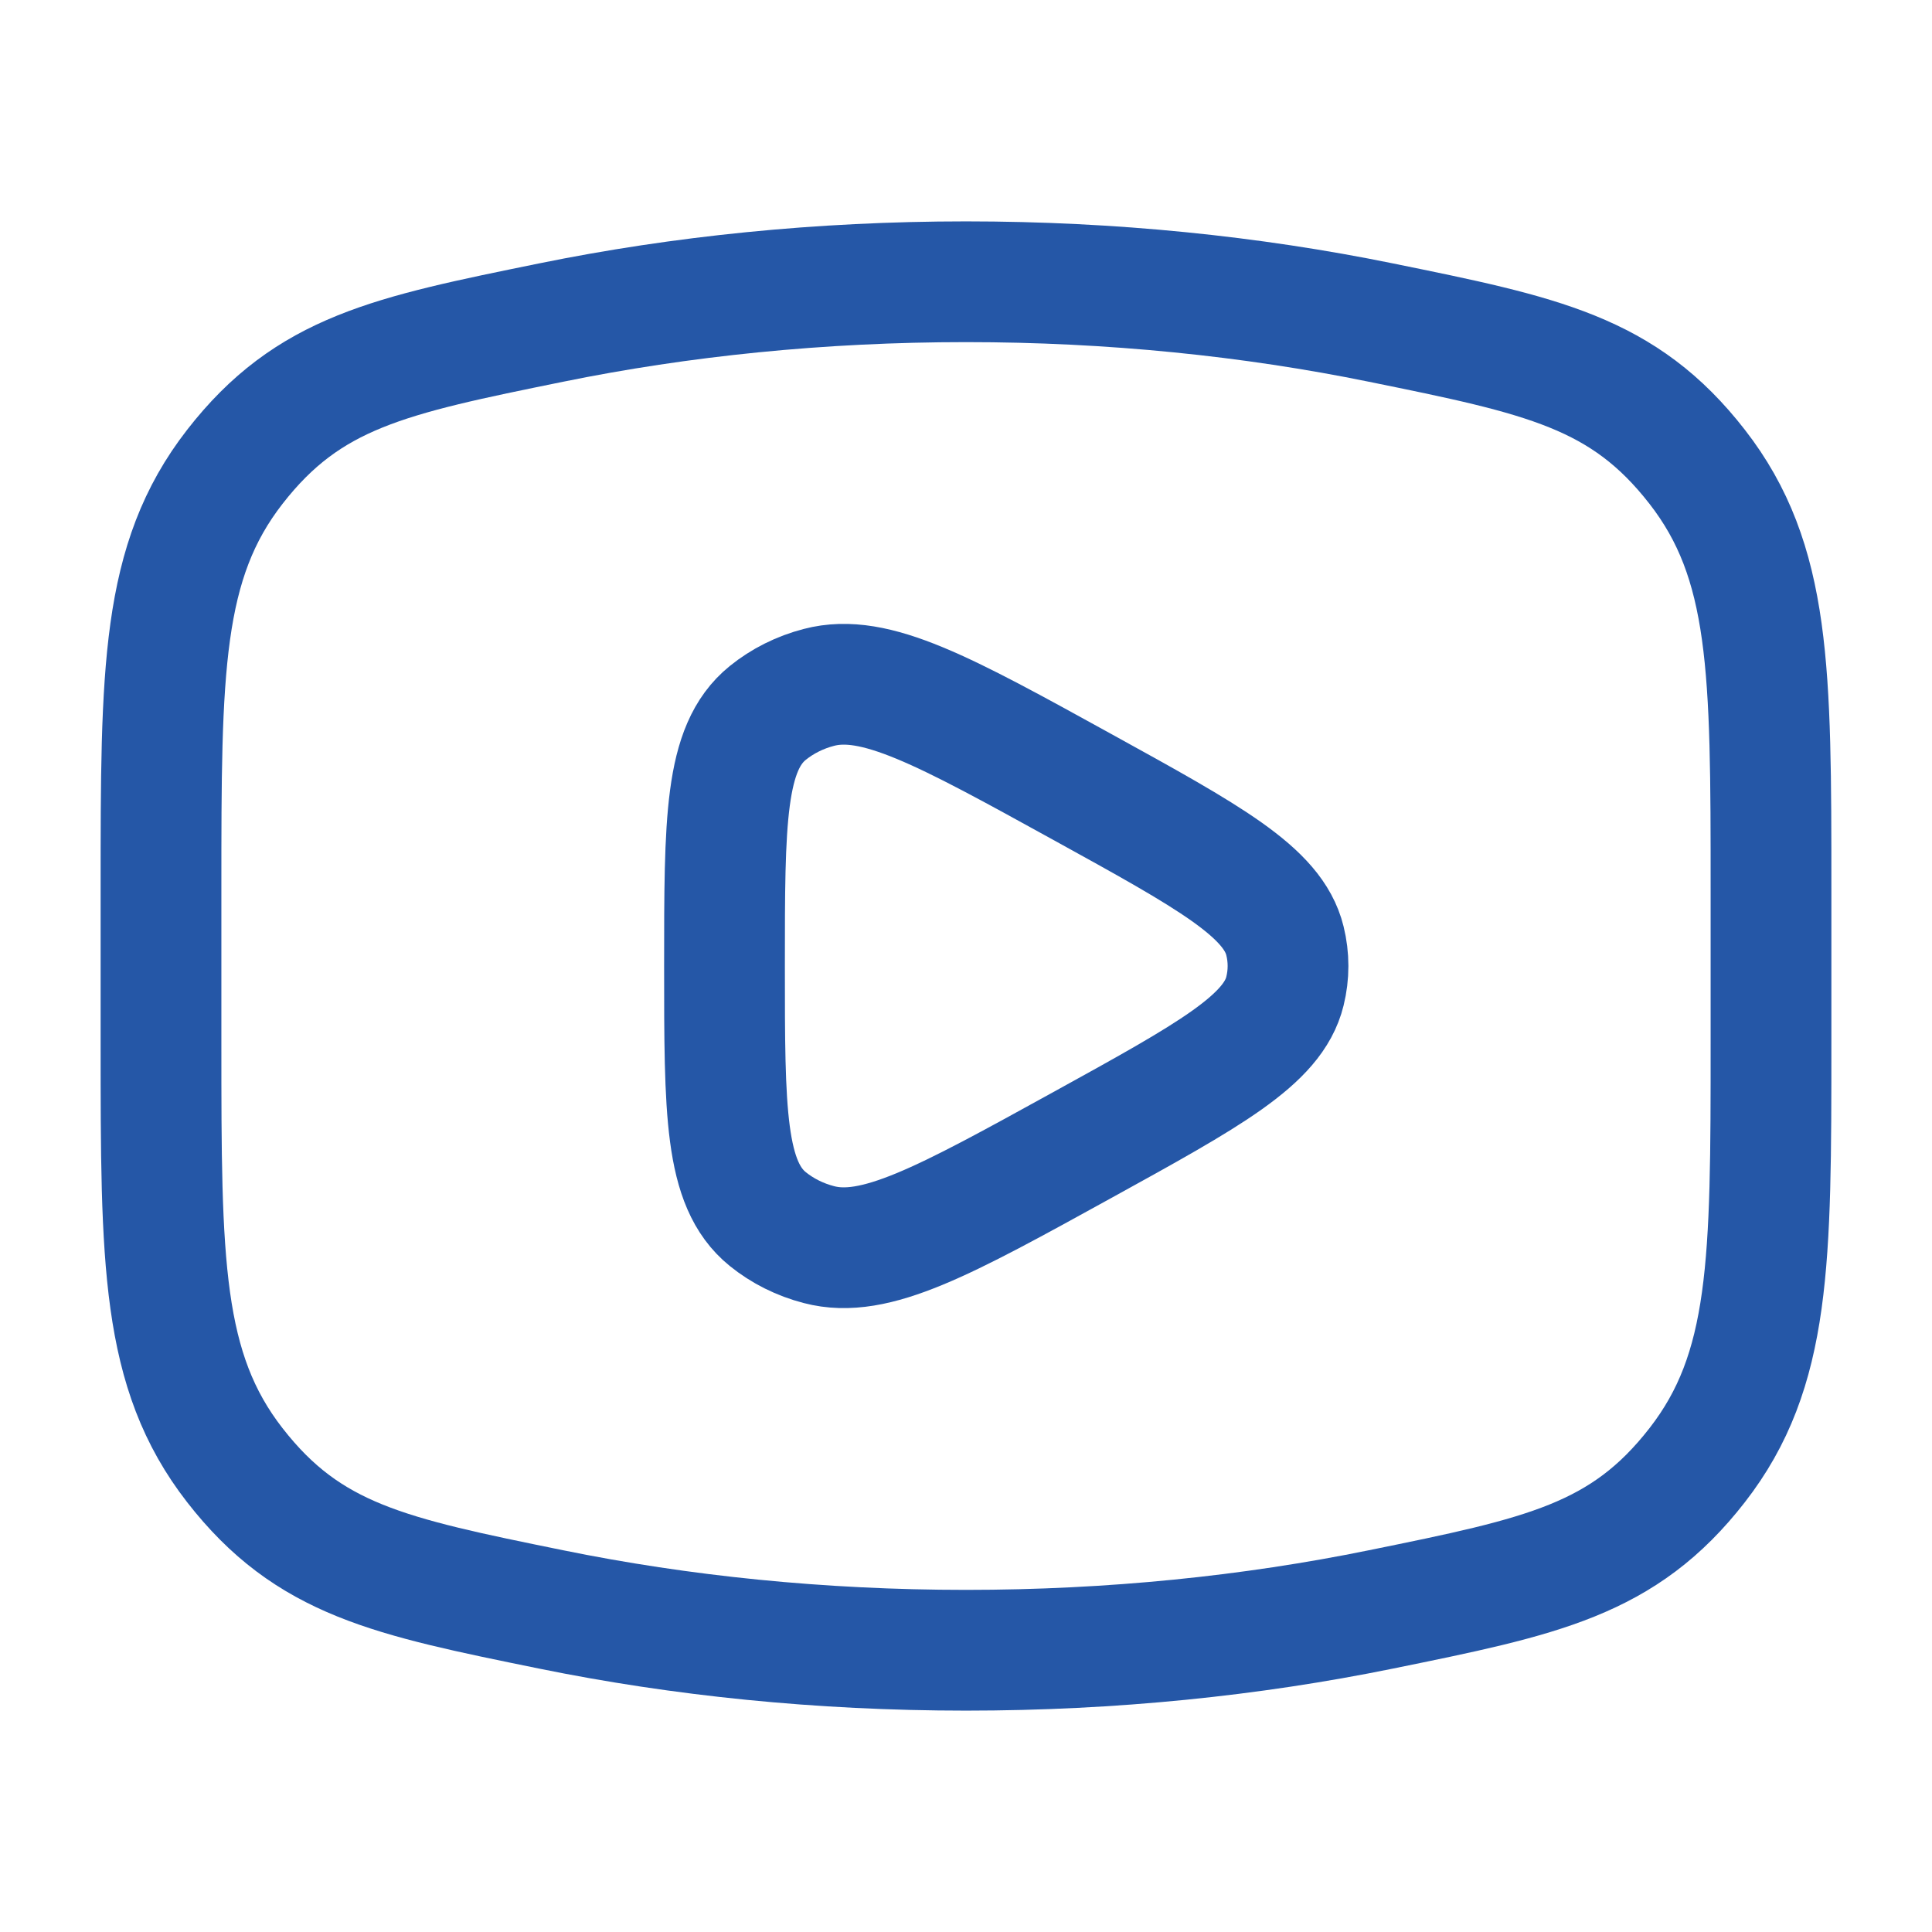
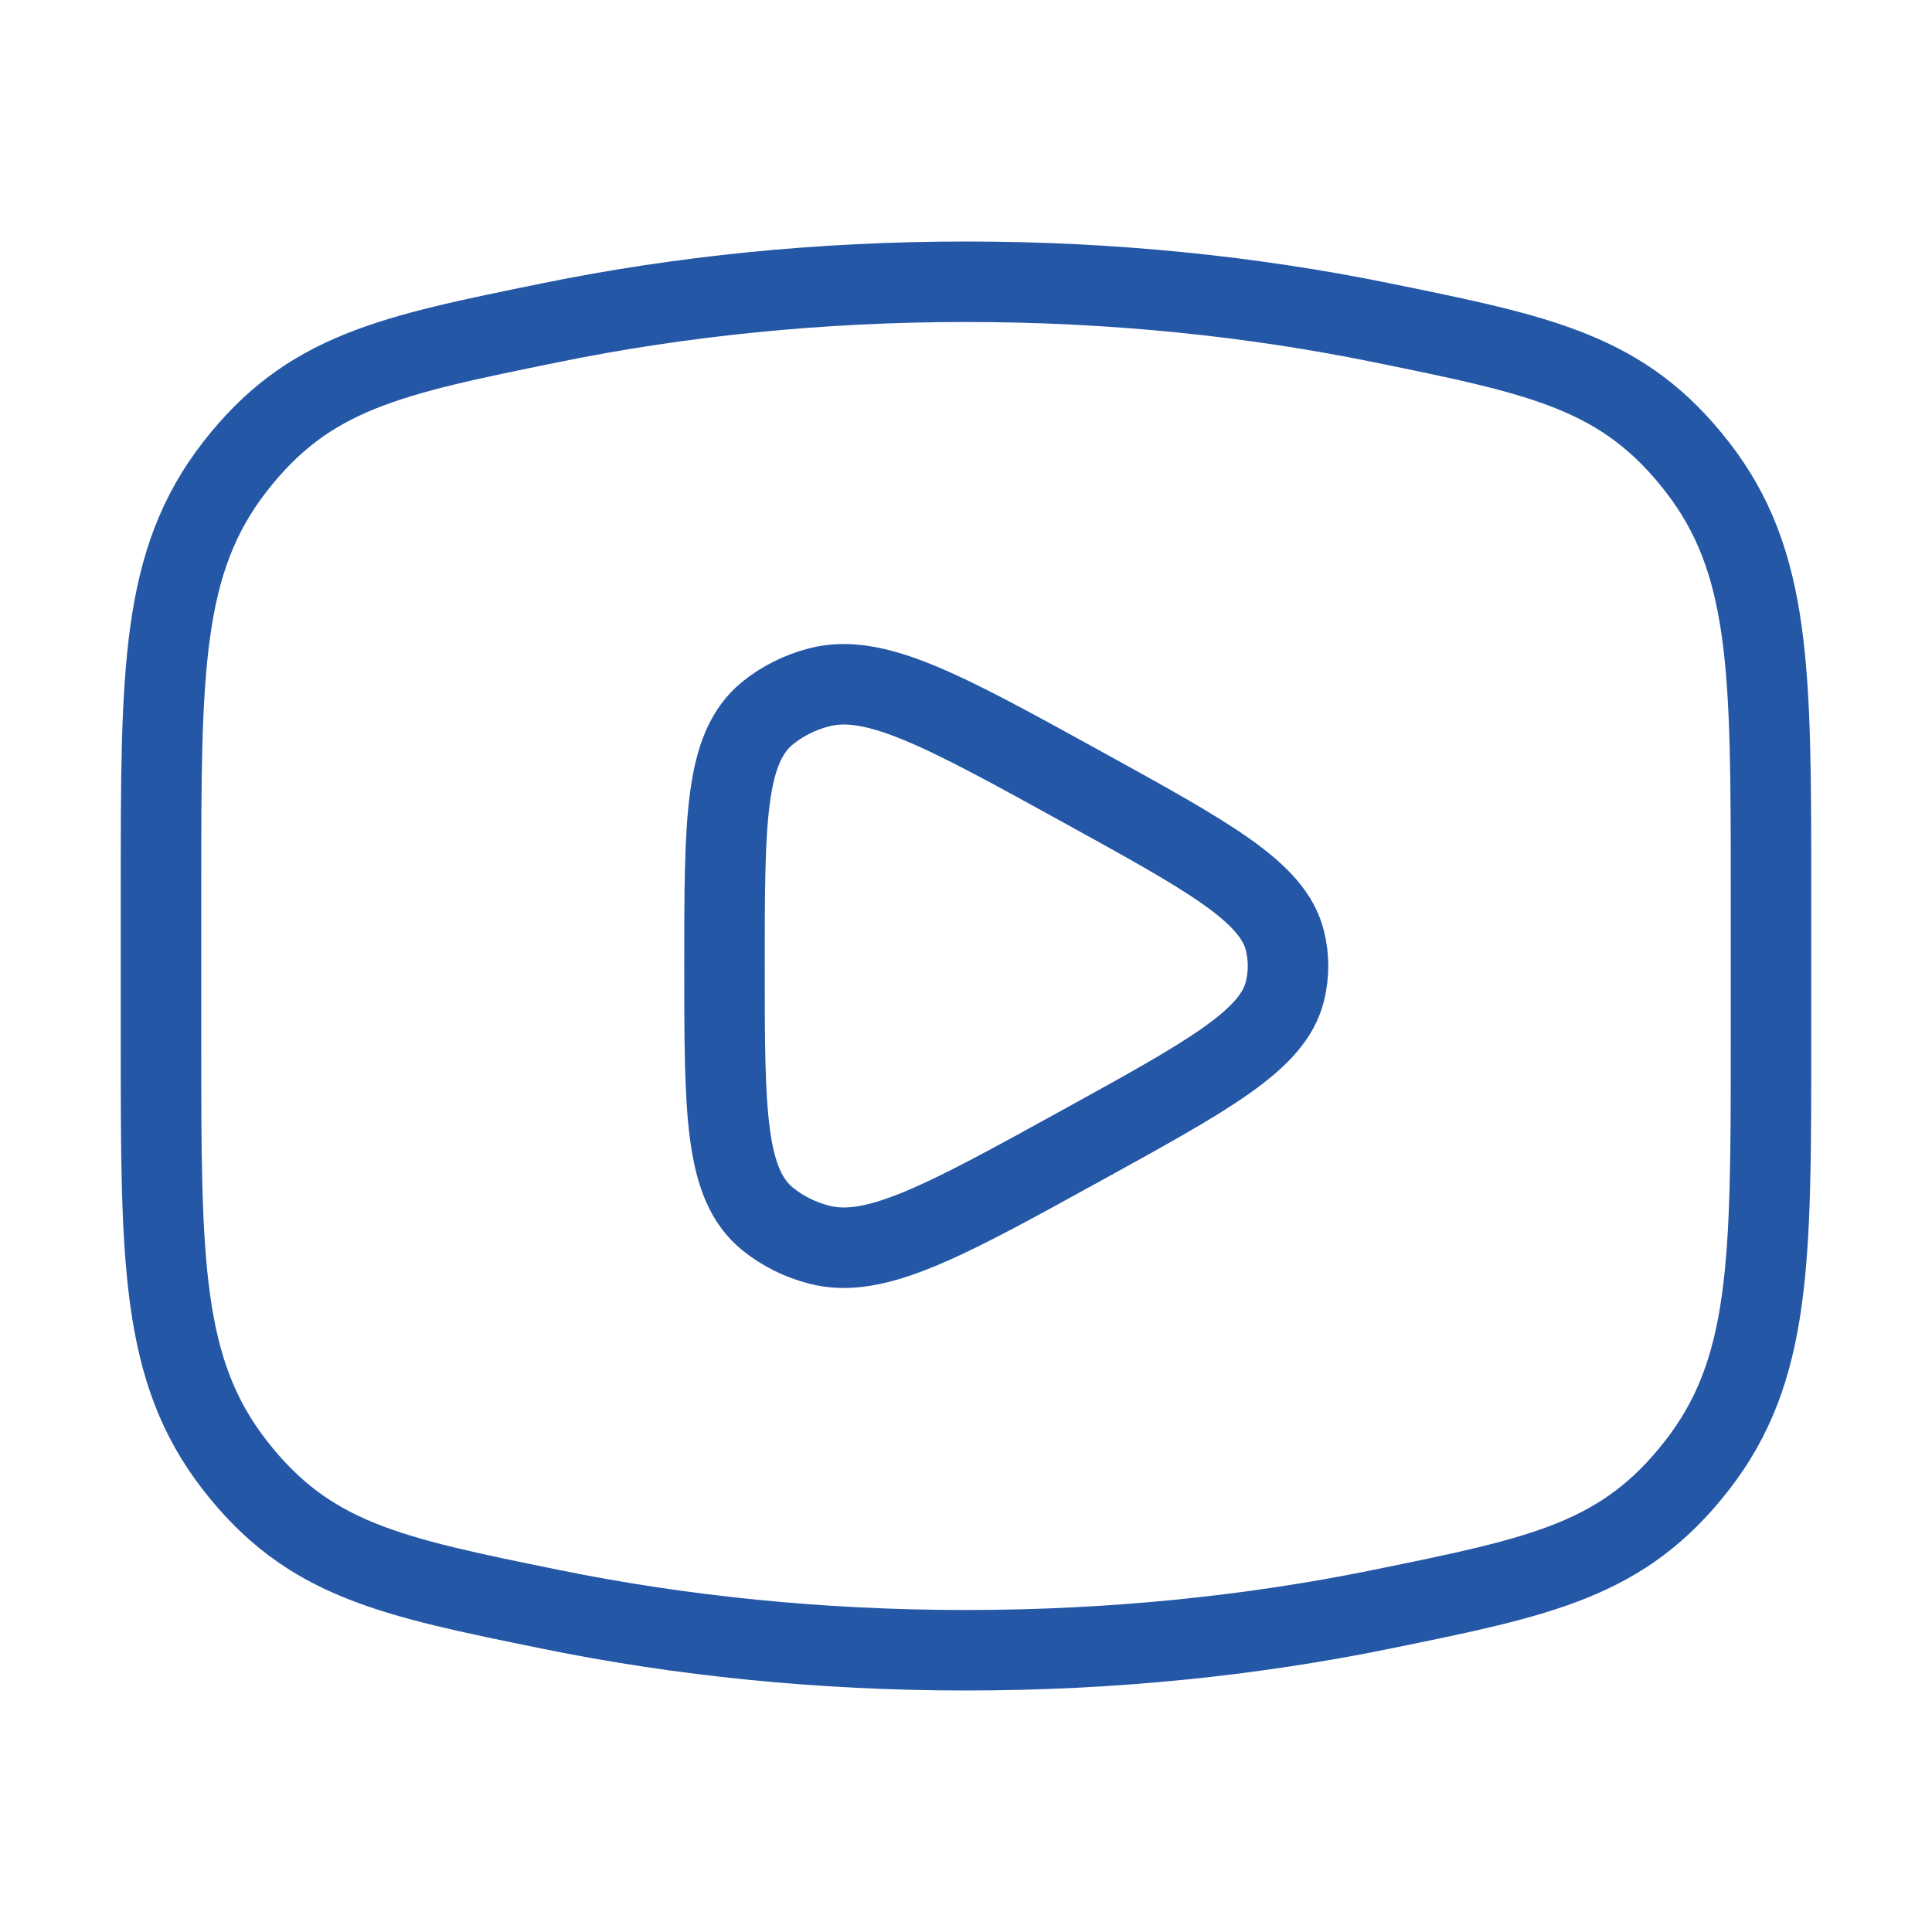
<svg xmlns="http://www.w3.org/2000/svg" width="24" height="24" viewBox="0 0 24 24" fill="none">
-   <path d="M12 20.5C13.81 20.5 15.545 20.321 17.153 19.993C19.162 19.584 20.167 19.379 21.083 18.201C22 17.022 22 15.669 22 12.963V11.037C22 8.331 22 6.978 21.083 5.799C20.167 4.621 19.162 4.416 17.153 4.007C15.545 3.679 13.81 3.5 12 3.5C10.19 3.5 8.455 3.679 6.847 4.007C4.838 4.416 3.833 4.621 2.917 5.799C2 6.978 2 8.331 2 11.037V12.963C2 15.669 2 17.022 2.917 18.201C3.833 19.379 4.838 19.584 6.847 19.993C8.455 20.321 10.19 20.5 12 20.5Z" stroke="#2557A7" stroke-width="1.5" />
-   <path d="M15.962 12.313C15.814 12.919 15.024 13.354 13.445 14.224C11.727 15.171 10.868 15.644 10.173 15.461C9.937 15.4 9.72 15.291 9.538 15.144C9 14.709 9 13.806 9 12C9 10.194 9 9.291 9.538 8.856C9.72 8.709 9.937 8.6 10.173 8.539C10.868 8.356 11.727 8.829 13.445 9.776C15.024 10.646 15.814 11.081 15.962 11.687C16.013 11.893 16.013 12.107 15.962 12.313Z" stroke="#2557A7" stroke-width="1.5" stroke-linejoin="round" />
+   <path d="M12 20.5C13.81 20.5 15.545 20.321 17.153 19.993C19.162 19.584 20.167 19.379 21.083 18.201C22 17.022 22 15.669 22 12.963V11.037C22 8.331 22 6.978 21.083 5.799C20.167 4.621 19.162 4.416 17.153 4.007C15.545 3.679 13.81 3.5 12 3.5C10.19 3.5 8.455 3.679 6.847 4.007C4.838 4.416 3.833 4.621 2.917 5.799C2 6.978 2 8.331 2 11.037V12.963C2 15.669 2 17.022 2.917 18.201C3.833 19.379 4.838 19.584 6.847 19.993C8.455 20.321 10.19 20.5 12 20.5Z" stroke="#2557A7" strokeWidth="1.5" />
+   <path d="M15.962 12.313C15.814 12.919 15.024 13.354 13.445 14.224C11.727 15.171 10.868 15.644 10.173 15.461C9.937 15.4 9.72 15.291 9.538 15.144C9 14.709 9 13.806 9 12C9 10.194 9 9.291 9.538 8.856C9.72 8.709 9.937 8.6 10.173 8.539C10.868 8.356 11.727 8.829 13.445 9.776C15.024 10.646 15.814 11.081 15.962 11.687C16.013 11.893 16.013 12.107 15.962 12.313Z" stroke="#2557A7" strokeWidth="1.5" strokeLinejoin="round" />
</svg>
